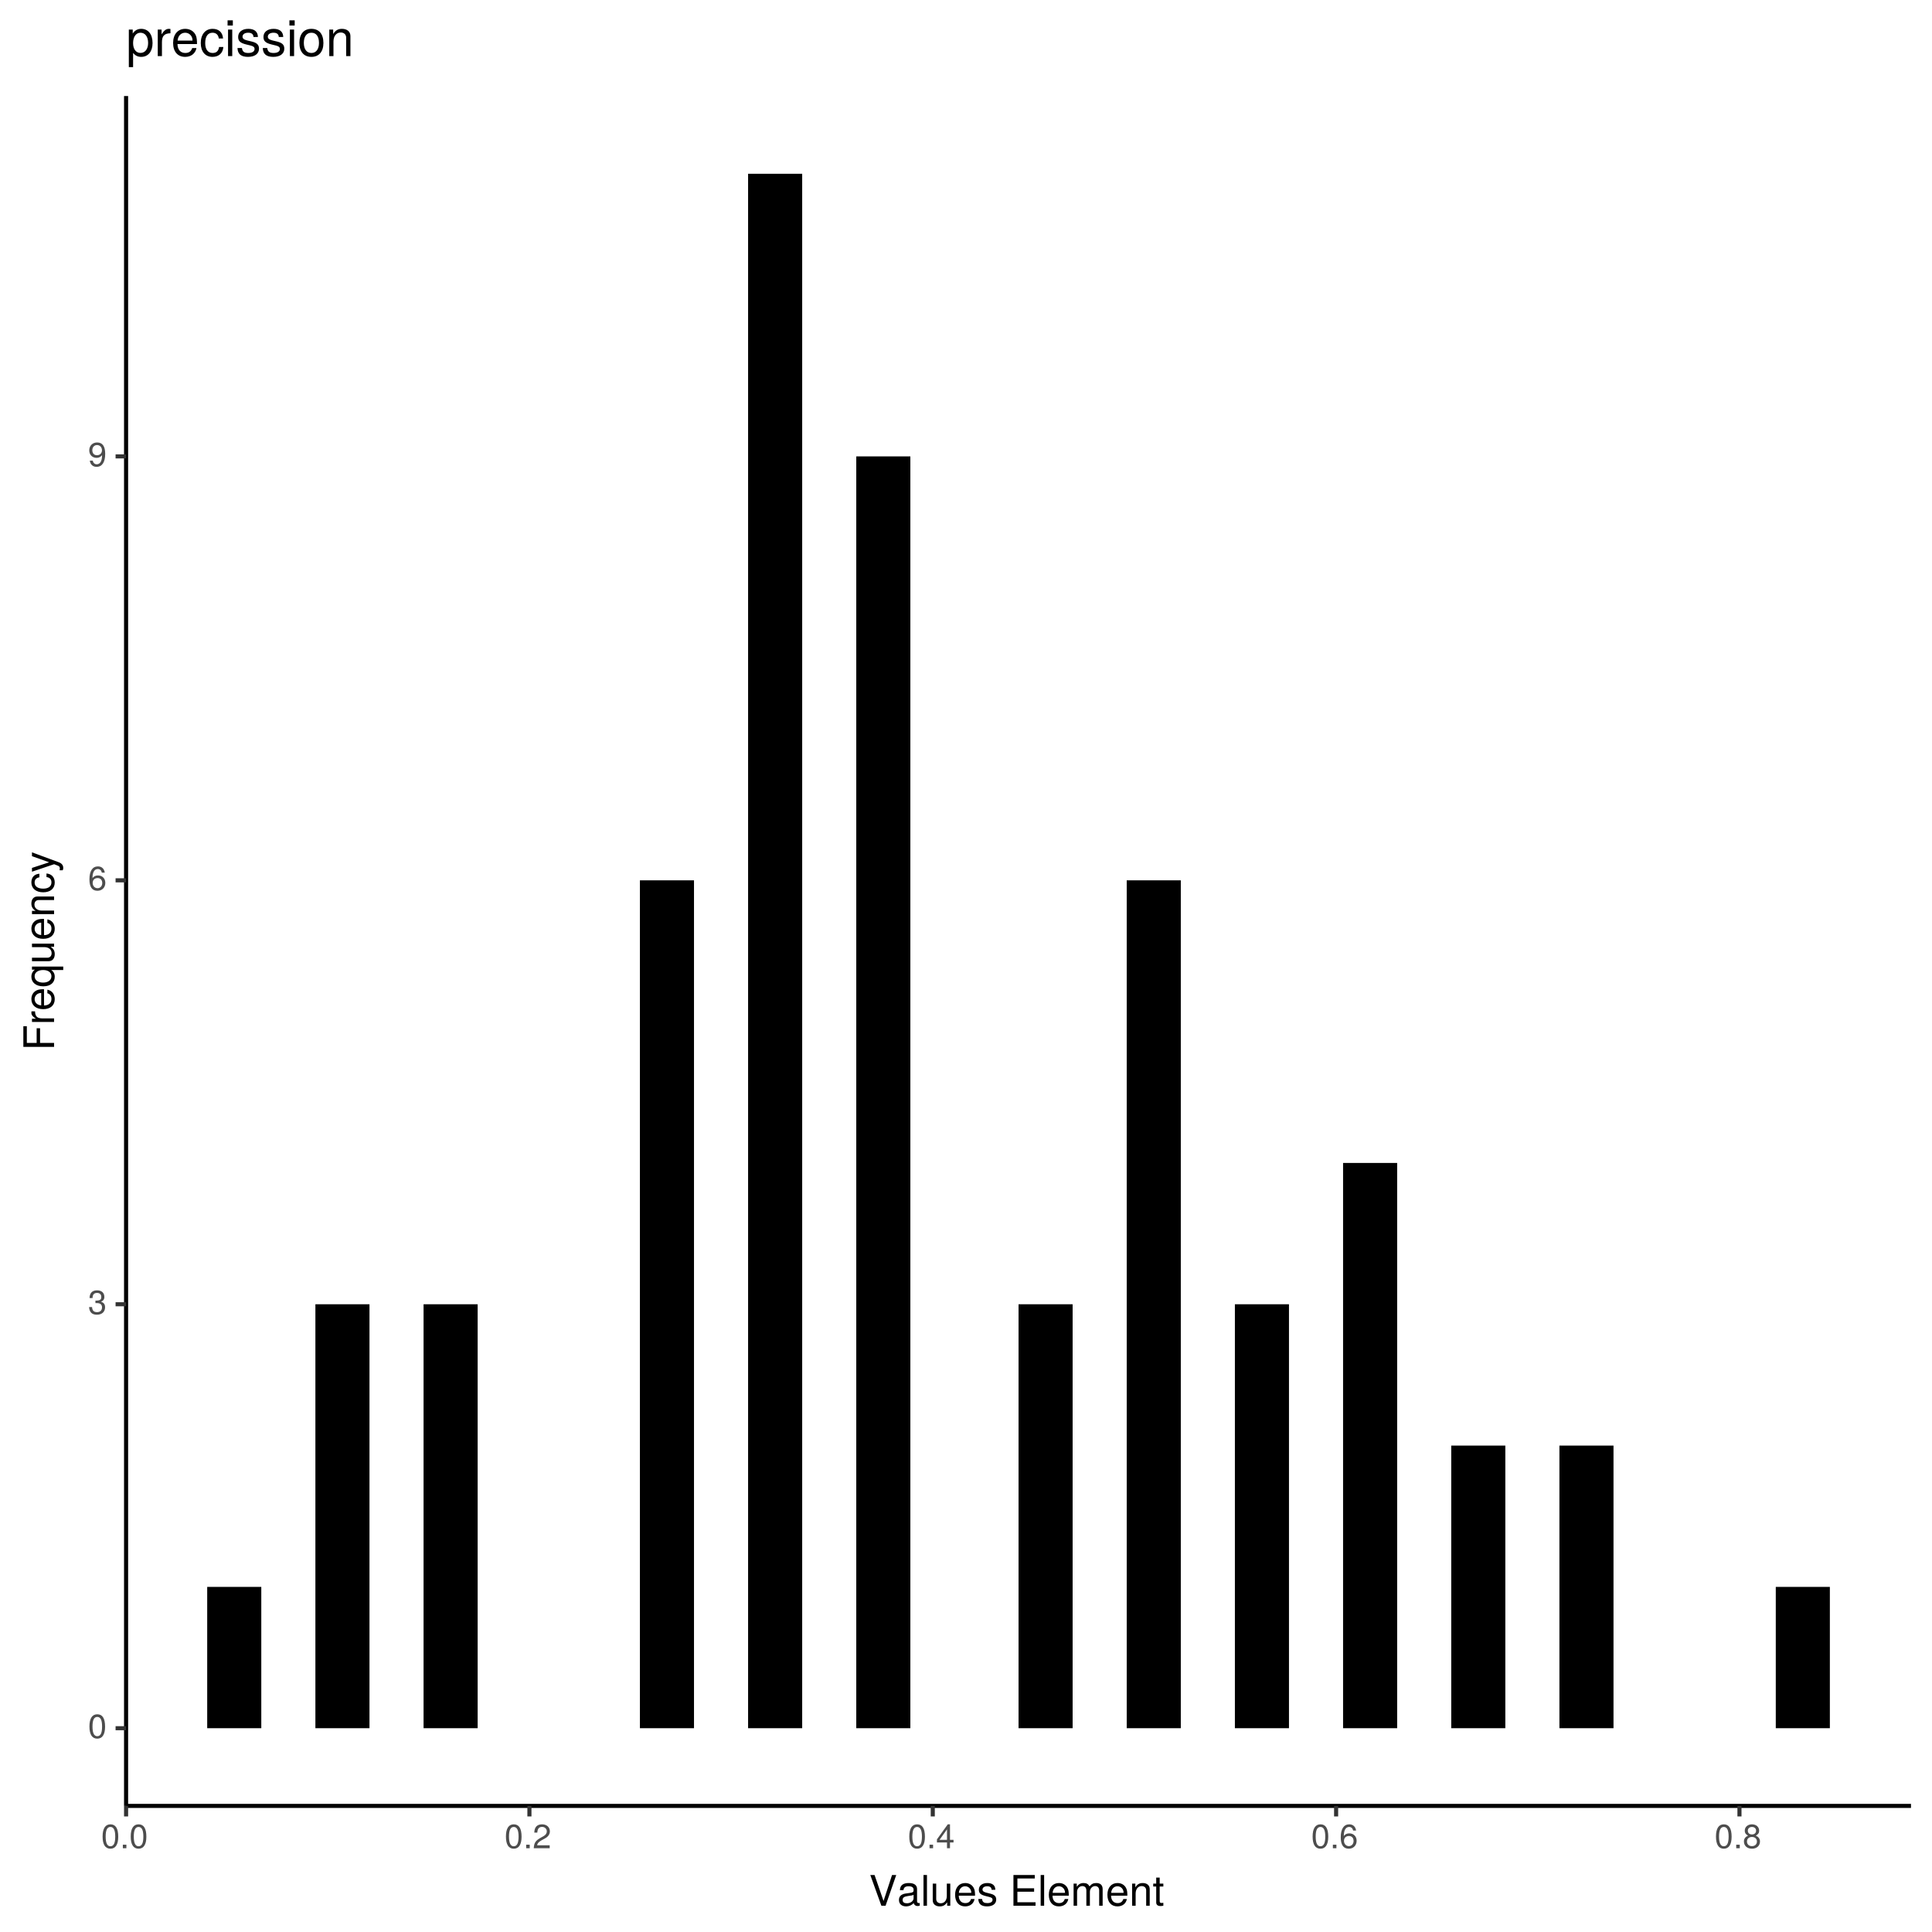
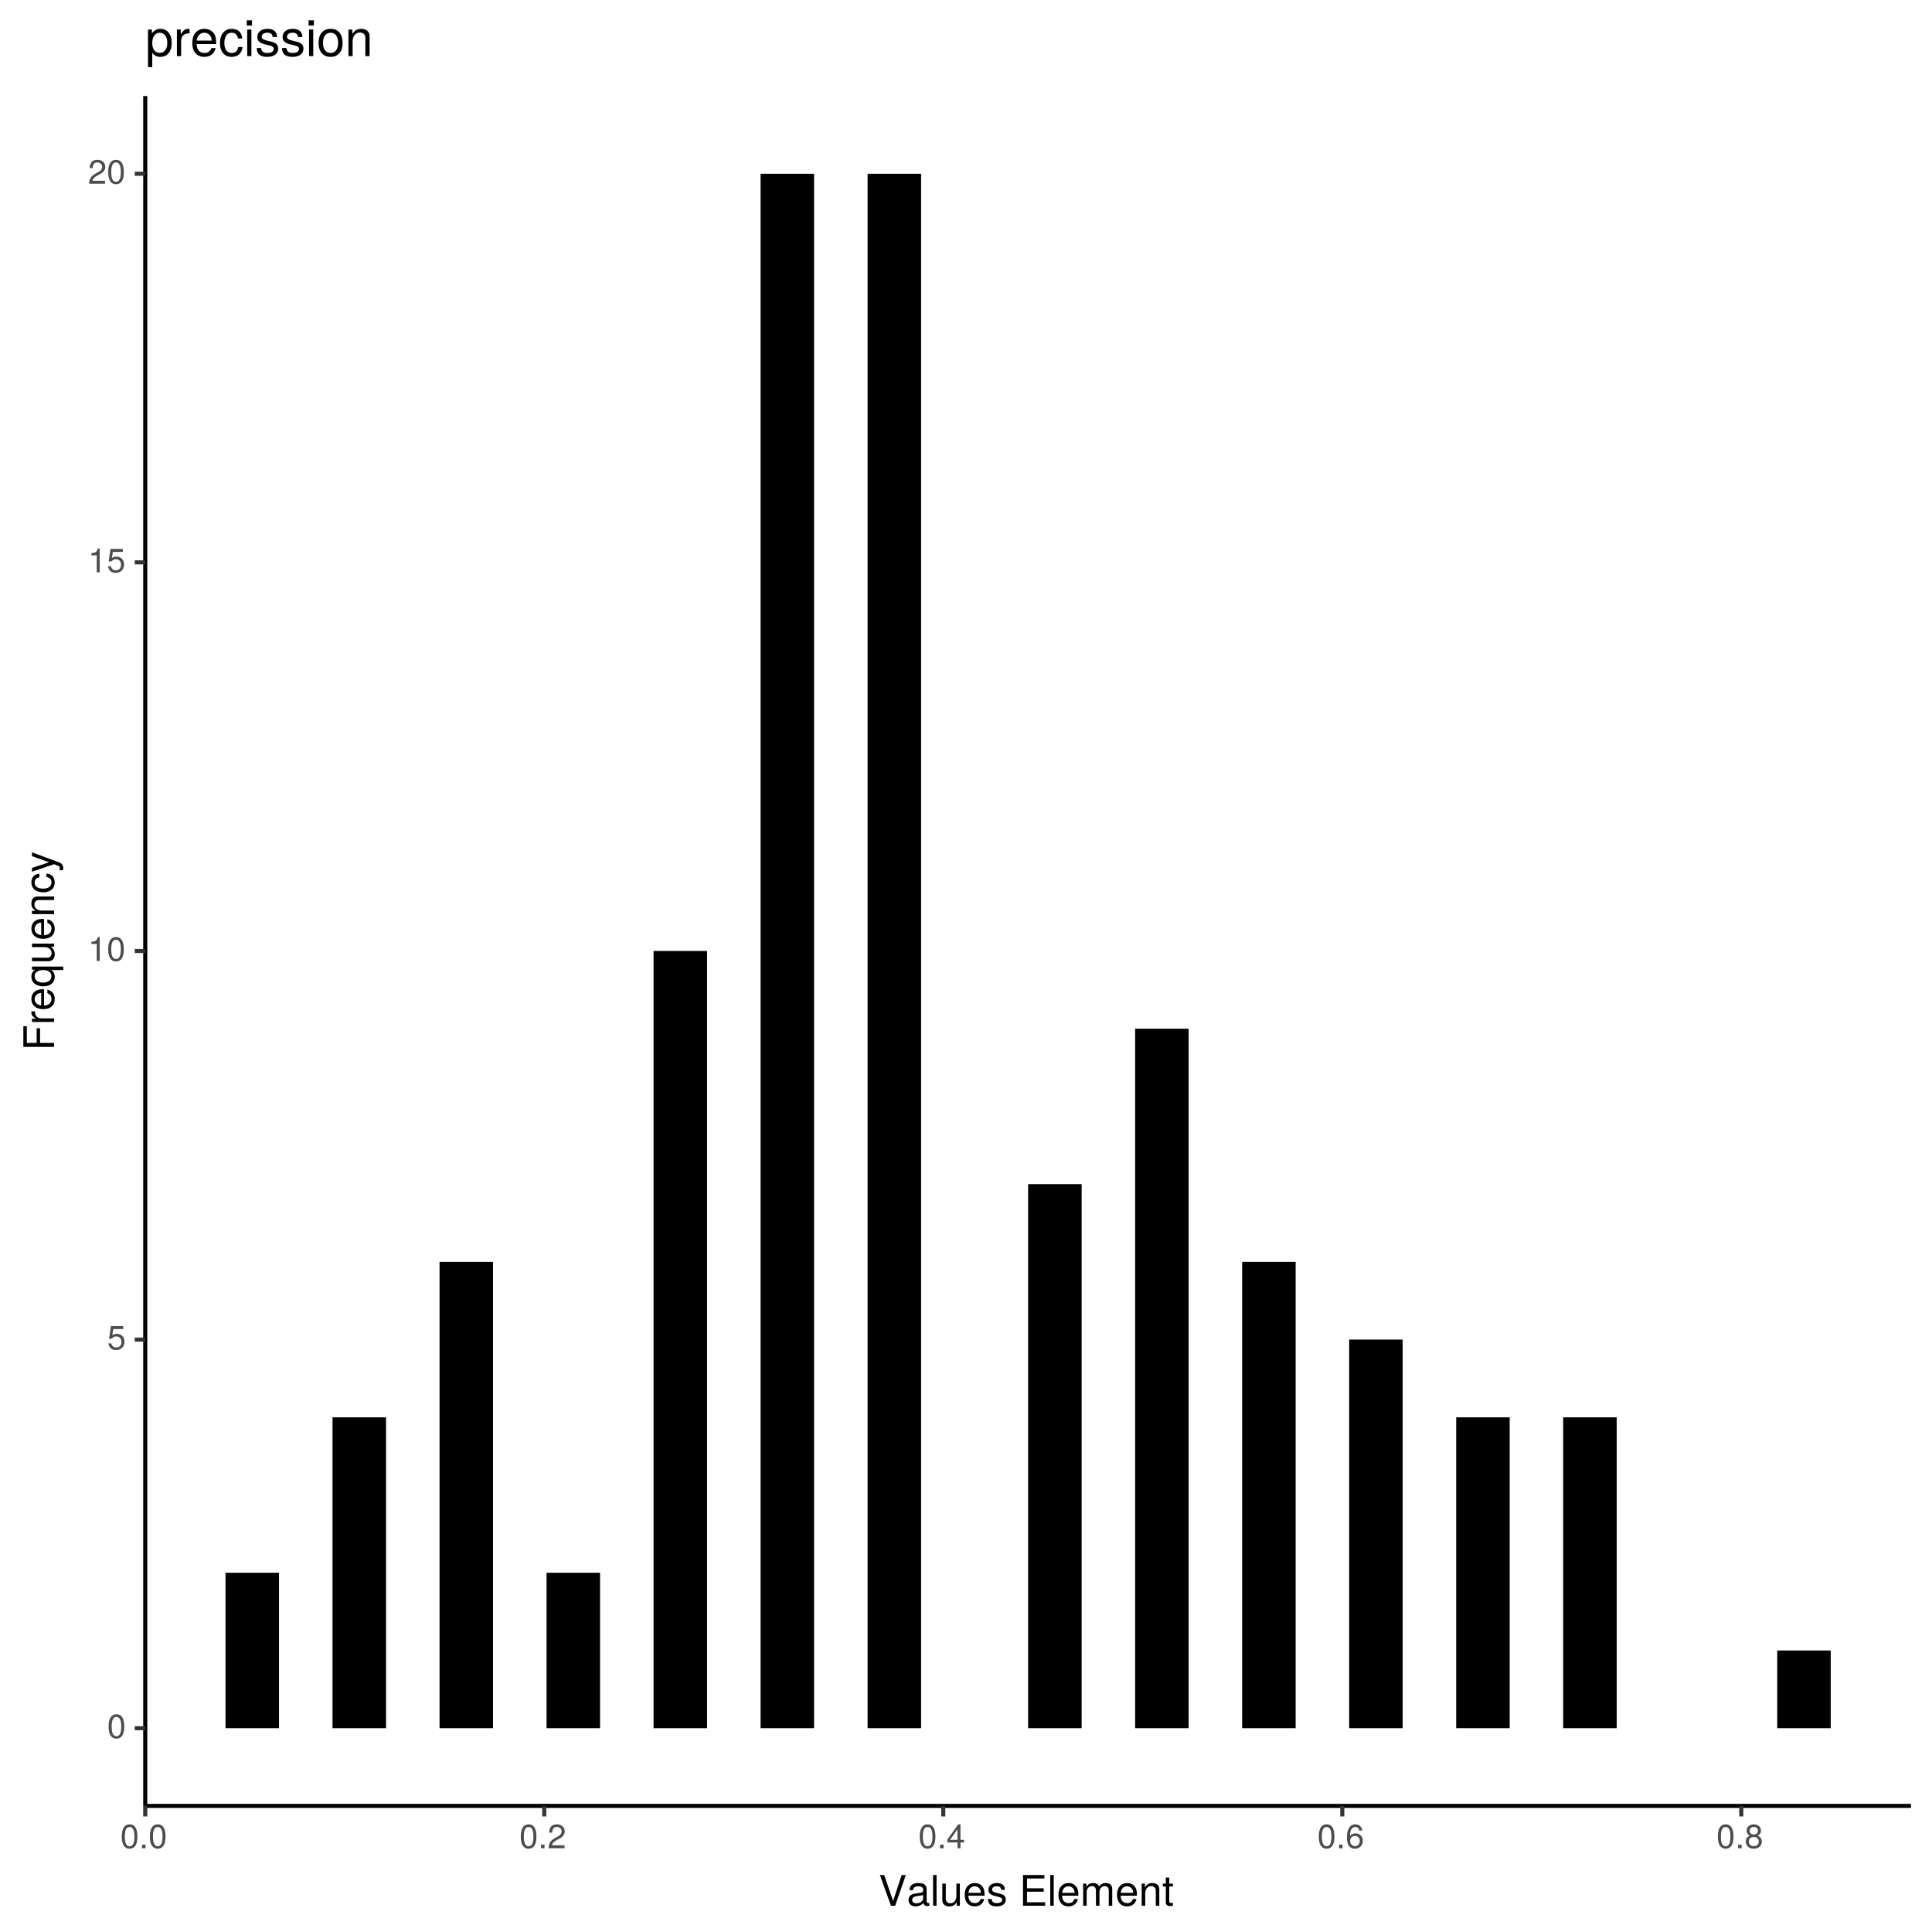
<svg xmlns="http://www.w3.org/2000/svg" xmlns:xlink="http://www.w3.org/1999/xlink" width="504pt" height="504pt" viewBox="0 0 504 504" version="1.1">
  <defs>
    <g>
      <symbol overflow="visible" id="glyph0-0">
        <path style="stroke:none;" d="" />
      </symbol>
      <symbol overflow="visible" id="glyph0-1">
        <path style="stroke:none;" d="M 4.453 -3 C 4.453 -5.156 3.781 -6.234 2.422 -6.234 C 1.078 -6.234 0.375 -5.141 0.375 -3.047 C 0.375 -0.953 1.078 0.125 2.422 0.125 C 3.734 0.125 4.453 -0.953 4.453 -3 Z M 3.672 -3.062 C 3.672 -1.297 3.266 -0.516 2.406 -0.516 C 1.578 -0.516 1.172 -1.344 1.172 -3.047 C 1.172 -4.75 1.578 -5.547 2.422 -5.547 C 3.25 -5.547 3.672 -4.734 3.672 -3.062 Z M 3.672 -3.062 " />
      </symbol>
      <symbol overflow="visible" id="glyph0-2">
-         <path style="stroke:none;" d="M 4.453 -1.812 C 4.453 -2.562 4.141 -3.016 3.391 -3.266 C 3.969 -3.5 4.266 -3.891 4.266 -4.516 C 4.266 -5.594 3.547 -6.234 2.359 -6.234 C 1.109 -6.234 0.438 -5.547 0.406 -4.219 L 1.188 -4.219 C 1.203 -5.141 1.578 -5.562 2.375 -5.562 C 3.062 -5.562 3.469 -5.156 3.469 -4.5 C 3.469 -3.828 3.188 -3.547 1.938 -3.547 L 1.938 -2.906 L 2.359 -2.906 C 3.219 -2.906 3.656 -2.5 3.656 -1.797 C 3.656 -1.016 3.172 -0.547 2.359 -0.547 C 1.516 -0.547 1.109 -0.969 1.062 -1.875 L 0.281 -1.875 C 0.375 -0.5 1.062 0.125 2.344 0.125 C 3.625 0.125 4.453 -0.641 4.453 -1.812 Z M 4.453 -1.812 " />
+         <path style="stroke:none;" d="M 4.516 -2.062 C 4.516 -3.297 3.688 -4.109 2.5 -4.109 C 2.062 -4.109 1.703 -4 1.344 -3.734 L 1.594 -5.344 L 4.188 -5.344 L 4.188 -6.109 L 0.969 -6.109 L 0.5 -2.844 L 1.219 -2.844 C 1.578 -3.266 1.875 -3.422 2.359 -3.422 C 3.188 -3.422 3.719 -2.891 3.719 -1.969 C 3.719 -1.062 3.203 -0.547 2.359 -0.547 C 1.688 -0.547 1.266 -0.891 1.078 -1.594 L 0.312 -1.594 C 0.562 -0.359 1.266 0.125 2.375 0.125 C 3.641 0.125 4.516 -0.75 4.516 -2.062 Z M 4.516 -2.062 " />
      </symbol>
      <symbol overflow="visible" id="glyph0-3">
-         <path style="stroke:none;" d="M 4.516 -1.938 C 4.516 -3.094 3.719 -3.875 2.609 -3.875 C 1.984 -3.875 1.5 -3.641 1.172 -3.188 C 1.172 -4.703 1.672 -5.547 2.562 -5.547 C 3.109 -5.547 3.484 -5.203 3.609 -4.609 L 4.375 -4.609 C 4.234 -5.625 3.562 -6.234 2.609 -6.234 C 1.156 -6.234 0.375 -5.016 0.375 -2.844 C 0.375 -0.891 1.047 0.125 2.469 0.125 C 3.656 0.125 4.516 -0.719 4.516 -1.938 Z M 3.719 -1.875 C 3.719 -1.094 3.188 -0.547 2.484 -0.547 C 1.766 -0.547 1.219 -1.125 1.219 -1.922 C 1.219 -2.688 1.734 -3.188 2.5 -3.188 C 3.25 -3.188 3.719 -2.703 3.719 -1.875 Z M 3.719 -1.875 " />
+         <path style="stroke:none;" d="M 3.047 0 L 3.047 -6.234 L 2.547 -6.234 C 2.266 -5.281 2.094 -5.141 0.891 -5 L 0.891 -4.438 L 2.281 -4.438 L 2.281 0 Z M 3.047 0 " />
      </symbol>
      <symbol overflow="visible" id="glyph0-4">
-         <path style="stroke:none;" d="M 4.484 -3.266 C 4.484 -5.219 3.797 -6.234 2.375 -6.234 C 1.188 -6.234 0.328 -5.391 0.328 -4.172 C 0.328 -3.016 1.125 -2.219 2.25 -2.219 C 2.844 -2.219 3.266 -2.438 3.672 -2.922 C 3.672 -1.406 3.172 -0.547 2.281 -0.547 C 1.734 -0.547 1.359 -0.891 1.234 -1.5 L 0.469 -1.5 C 0.609 -0.469 1.281 0.125 2.234 0.125 C 3.688 0.125 4.484 -1.109 4.484 -3.266 Z M 3.641 -4.188 C 3.641 -3.422 3.094 -2.906 2.344 -2.906 C 1.594 -2.906 1.125 -3.391 1.125 -4.234 C 1.125 -5.016 1.656 -5.562 2.359 -5.562 C 3.094 -5.562 3.641 -5 3.641 -4.188 Z M 3.641 -4.188 " />
+         <path style="stroke:none;" d="M 4.5 -4.406 C 4.5 -5.469 3.672 -6.234 2.5 -6.234 C 1.219 -6.234 0.484 -5.594 0.438 -4.078 L 1.219 -4.078 C 1.281 -5.125 1.703 -5.562 2.469 -5.562 C 3.172 -5.562 3.703 -5.062 3.703 -4.391 C 3.703 -3.891 3.406 -3.469 2.859 -3.156 L 2.047 -2.703 C 0.75 -1.969 0.375 -1.375 0.297 0 L 4.453 0 L 4.453 -0.766 L 1.172 -0.766 C 1.25 -1.281 1.531 -1.594 2.297 -2.047 L 3.172 -2.531 C 4.047 -2.984 4.5 -3.641 4.5 -4.406 Z M 4.5 -4.406 " />
      </symbol>
      <symbol overflow="visible" id="glyph0-5">
        <path style="stroke:none;" d="M 1.688 0 L 1.688 -0.922 L 0.766 -0.922 L 0.766 0 Z M 1.688 0 " />
      </symbol>
      <symbol overflow="visible" id="glyph0-6">
-         <path style="stroke:none;" d="M 4.5 -4.406 C 4.5 -5.469 3.672 -6.234 2.5 -6.234 C 1.219 -6.234 0.484 -5.594 0.438 -4.078 L 1.219 -4.078 C 1.281 -5.125 1.703 -5.562 2.469 -5.562 C 3.172 -5.562 3.703 -5.062 3.703 -4.391 C 3.703 -3.891 3.406 -3.469 2.859 -3.156 L 2.047 -2.703 C 0.75 -1.969 0.375 -1.375 0.297 0 L 4.453 0 L 4.453 -0.766 L 1.172 -0.766 C 1.25 -1.281 1.531 -1.594 2.297 -2.047 L 3.172 -2.531 C 4.047 -2.984 4.5 -3.641 4.5 -4.406 Z M 4.5 -4.406 " />
+         <path style="stroke:none;" d="M 4.578 -1.5 L 4.578 -2.188 L 3.656 -2.188 L 3.656 -6.234 L 3.078 -6.234 L 0.25 -2.312 L 0.25 -1.5 L 2.875 -1.5 L 2.875 0 L 3.656 0 L 3.656 -1.5 Z M 2.875 -2.188 L 0.922 -2.188 L 2.875 -4.922 Z M 2.875 -2.188 " />
      </symbol>
      <symbol overflow="visible" id="glyph0-7">
-         <path style="stroke:none;" d="M 4.578 -1.5 L 4.578 -2.188 L 3.656 -2.188 L 3.656 -6.234 L 3.078 -6.234 L 0.25 -2.312 L 0.25 -1.5 L 2.875 -1.5 L 2.875 0 L 3.656 0 L 3.656 -1.5 Z M 2.875 -2.188 L 0.922 -2.188 L 2.875 -4.922 Z M 2.875 -2.188 " />
+         <path style="stroke:none;" d="M 4.516 -1.938 C 4.516 -3.094 3.719 -3.875 2.609 -3.875 C 1.984 -3.875 1.5 -3.641 1.172 -3.188 C 1.172 -4.703 1.672 -5.547 2.562 -5.547 C 3.109 -5.547 3.484 -5.203 3.609 -4.609 L 4.375 -4.609 C 4.234 -5.625 3.562 -6.234 2.609 -6.234 C 1.156 -6.234 0.375 -5.016 0.375 -2.844 C 0.375 -0.891 1.047 0.125 2.469 0.125 C 3.656 0.125 4.516 -0.719 4.516 -1.938 Z M 3.719 -1.875 C 3.719 -1.094 3.188 -0.547 2.484 -0.547 C 1.766 -0.547 1.219 -1.125 1.219 -1.922 C 1.219 -2.688 1.734 -3.188 2.5 -3.188 C 3.25 -3.188 3.719 -2.703 3.719 -1.875 Z M 3.719 -1.875 " />
      </symbol>
      <symbol overflow="visible" id="glyph0-8">
        <path style="stroke:none;" d="M 4.516 -1.766 C 4.516 -2.453 4.156 -2.938 3.438 -3.281 C 4.078 -3.672 4.297 -3.984 4.297 -4.578 C 4.297 -5.547 3.531 -6.234 2.422 -6.234 C 1.312 -6.234 0.547 -5.547 0.547 -4.578 C 0.547 -4 0.75 -3.672 1.391 -3.281 C 0.672 -2.938 0.328 -2.453 0.328 -1.766 C 0.328 -0.625 1.188 0.125 2.422 0.125 C 3.656 0.125 4.516 -0.625 4.516 -1.766 Z M 3.5 -4.562 C 3.5 -3.969 3.062 -3.594 2.422 -3.594 C 1.766 -3.594 1.344 -3.969 1.344 -4.562 C 1.344 -5.156 1.766 -5.547 2.422 -5.547 C 3.078 -5.547 3.5 -5.156 3.5 -4.562 Z M 3.719 -1.75 C 3.719 -1.016 3.188 -0.547 2.406 -0.547 C 1.641 -0.547 1.125 -1.016 1.125 -1.75 C 1.125 -2.484 1.641 -2.938 2.422 -2.938 C 3.188 -2.938 3.719 -2.484 3.719 -1.75 Z M 3.719 -1.75 " />
      </symbol>
      <symbol overflow="visible" id="glyph1-0">
        <path style="stroke:none;" d="" />
      </symbol>
      <symbol overflow="visible" id="glyph1-1">
        <path style="stroke:none;" d="M 7.094 -8.016 L 6 -8.016 L 3.781 -1.234 L 1.438 -8.016 L 0.328 -8.016 L 3.219 0 L 4.312 0 Z M 7.094 -8.016 " />
      </symbol>
      <symbol overflow="visible" id="glyph1-2">
        <path style="stroke:none;" d="M 5.891 -0.016 L 5.891 -0.719 C 5.781 -0.688 5.734 -0.688 5.688 -0.688 C 5.375 -0.688 5.188 -0.859 5.188 -1.141 L 5.188 -4.359 C 5.188 -5.375 4.438 -5.922 3.031 -5.922 C 1.625 -5.922 0.766 -5.391 0.719 -4.062 L 1.641 -4.062 C 1.719 -4.766 2.141 -5.078 2.984 -5.078 C 3.812 -5.078 4.281 -4.781 4.281 -4.219 L 4.281 -3.984 C 4.281 -3.594 4.047 -3.438 3.328 -3.344 C 2.031 -3.172 1.828 -3.141 1.469 -2.984 C 0.797 -2.719 0.469 -2.203 0.469 -1.5 C 0.469 -0.453 1.188 0.172 2.359 0.172 C 3.094 0.172 3.812 -0.141 4.312 -0.688 C 4.406 -0.234 4.812 0.078 5.266 0.078 C 5.438 0.078 5.594 0.062 5.891 -0.016 Z M 4.281 -1.984 C 4.281 -1.172 3.438 -0.641 2.547 -0.641 C 1.844 -0.641 1.422 -0.891 1.422 -1.516 C 1.422 -2.125 1.828 -2.391 2.812 -2.531 C 3.766 -2.656 3.969 -2.703 4.281 -2.844 Z M 4.281 -1.984 " />
      </symbol>
      <symbol overflow="visible" id="glyph1-3">
        <path style="stroke:none;" d="M 1.656 0 L 1.656 -8.016 L 0.75 -8.016 L 0.75 0 Z M 1.656 0 " />
      </symbol>
      <symbol overflow="visible" id="glyph1-4">
        <path style="stroke:none;" d="M 5.297 0 L 5.297 -5.766 L 4.391 -5.766 L 4.391 -2.578 C 4.391 -1.406 3.766 -0.641 2.812 -0.641 C 2.094 -0.641 1.625 -1.078 1.625 -1.766 L 1.625 -5.766 L 0.719 -5.766 L 0.719 -1.406 C 0.719 -0.453 1.438 0.172 2.547 0.172 C 3.406 0.172 3.938 -0.125 4.484 -0.891 L 4.484 0 Z M 5.297 0 " />
      </symbol>
      <symbol overflow="visible" id="glyph1-5">
        <path style="stroke:none;" d="M 5.641 -2.625 C 5.641 -3.453 5.578 -3.984 5.406 -4.406 C 5.031 -5.359 4.156 -5.922 3.078 -5.922 C 1.469 -5.922 0.438 -4.734 0.438 -2.844 C 0.438 -0.953 1.438 0.172 3.062 0.172 C 4.375 0.172 5.297 -0.578 5.516 -1.75 L 4.594 -1.75 C 4.344 -0.984 3.828 -0.688 3.094 -0.688 C 2.141 -0.688 1.422 -1.297 1.391 -2.625 Z M 4.656 -3.438 C 4.656 -3.438 4.656 -3.391 4.656 -3.359 L 1.422 -3.359 C 1.5 -4.391 2.141 -5.078 3.062 -5.078 C 3.969 -5.078 4.656 -4.328 4.656 -3.438 Z M 4.656 -3.438 " />
      </symbol>
      <symbol overflow="visible" id="glyph1-6">
        <path style="stroke:none;" d="M 5.047 -1.609 C 5.047 -2.469 4.562 -2.906 3.422 -3.172 L 2.547 -3.391 C 1.797 -3.562 1.469 -3.812 1.469 -4.219 C 1.469 -4.734 1.953 -5.078 2.688 -5.078 C 3.438 -5.078 3.828 -4.766 3.844 -4.156 L 4.812 -4.156 C 4.812 -5.297 4.062 -5.922 2.734 -5.922 C 1.391 -5.922 0.516 -5.234 0.516 -4.172 C 0.516 -3.266 0.984 -2.844 2.344 -2.516 L 3.203 -2.297 C 3.844 -2.141 4.094 -1.953 4.094 -1.547 C 4.094 -1 3.547 -0.688 2.75 -0.688 C 1.922 -0.688 1.469 -0.875 1.344 -1.766 L 0.375 -1.766 C 0.422 -0.422 1.172 0.172 2.672 0.172 C 4.125 0.172 5.047 -0.5 5.047 -1.609 Z M 5.047 -1.609 " />
      </symbol>
      <symbol overflow="visible" id="glyph1-7">
        <path style="stroke:none;" d="" />
      </symbol>
      <symbol overflow="visible" id="glyph1-8">
        <path style="stroke:none;" d="M 6.75 0 L 6.75 -0.906 L 2.016 -0.906 L 2.016 -3.656 L 6.375 -3.656 L 6.375 -4.547 L 2.016 -4.547 L 2.016 -7.109 L 6.547 -7.109 L 6.547 -8.016 L 0.984 -8.016 L 0.984 0 Z M 6.75 0 " />
      </symbol>
      <symbol overflow="visible" id="glyph1-9">
        <path style="stroke:none;" d="M 8.359 0 L 8.359 -4.328 C 8.359 -5.359 7.781 -5.922 6.703 -5.922 C 5.938 -5.922 5.484 -5.703 4.938 -5.047 C 4.594 -5.672 4.141 -5.922 3.391 -5.922 C 2.625 -5.922 2.109 -5.641 1.609 -4.953 L 1.609 -5.766 L 0.781 -5.766 L 0.781 0 L 1.688 0 L 1.688 -3.625 C 1.688 -4.453 2.297 -5.125 3.047 -5.125 C 3.734 -5.125 4.109 -4.703 4.109 -3.969 L 4.109 0 L 5.031 0 L 5.031 -3.625 C 5.031 -4.453 5.641 -5.125 6.391 -5.125 C 7.062 -5.125 7.453 -4.703 7.453 -3.969 L 7.453 0 Z M 8.359 0 " />
      </symbol>
      <symbol overflow="visible" id="glyph1-10">
        <path style="stroke:none;" d="M 5.359 0 L 5.359 -4.359 C 5.359 -5.312 4.641 -5.922 3.531 -5.922 C 2.672 -5.922 2.125 -5.594 1.609 -4.797 L 1.609 -5.766 L 0.766 -5.766 L 0.766 0 L 1.688 0 L 1.688 -3.172 C 1.688 -4.359 2.328 -5.125 3.25 -5.125 C 3.984 -5.125 4.438 -4.688 4.438 -4 L 4.438 0 Z M 5.359 0 " />
      </symbol>
      <symbol overflow="visible" id="glyph1-11">
        <path style="stroke:none;" d="M 2.797 0 L 2.797 -0.766 C 2.672 -0.734 2.531 -0.719 2.359 -0.719 C 1.953 -0.719 1.844 -0.844 1.844 -1.25 L 1.844 -5.016 L 2.797 -5.016 L 2.797 -5.766 L 1.844 -5.766 L 1.844 -7.344 L 0.938 -7.344 L 0.938 -5.766 L 0.156 -5.766 L 0.156 -5.016 L 0.938 -5.016 L 0.938 -0.844 C 0.938 -0.25 1.328 0.078 2.047 0.078 C 2.266 0.078 2.484 0.062 2.797 0 Z M 2.797 0 " />
      </symbol>
      <symbol overflow="visible" id="glyph2-0">
        <path style="stroke:none;" d="" />
      </symbol>
      <symbol overflow="visible" id="glyph2-1">
        <path style="stroke:none;" d="M -7.109 -6.375 L -8.016 -6.375 L -8.016 -0.984 L 0 -0.984 L 0 -2.016 L -3.656 -2.016 L -3.656 -5.844 L -4.547 -5.844 L -4.547 -2.016 L -7.109 -2.016 Z M -7.109 -6.375 " />
      </symbol>
      <symbol overflow="visible" id="glyph2-2">
        <path style="stroke:none;" d="M -4.969 -3.531 L -5.891 -3.531 C -5.922 -3.375 -5.922 -3.297 -5.922 -3.172 C -5.922 -2.578 -5.578 -2.141 -4.719 -1.609 L -5.766 -1.609 L -5.766 -0.766 L 0 -0.766 L 0 -1.688 L -2.984 -1.688 C -4.297 -1.688 -4.938 -2.109 -4.969 -3.531 Z M -4.969 -3.531 " />
      </symbol>
      <symbol overflow="visible" id="glyph2-3">
        <path style="stroke:none;" d="M -2.625 -5.641 C -3.453 -5.641 -3.984 -5.578 -4.406 -5.406 C -5.359 -5.031 -5.922 -4.156 -5.922 -3.078 C -5.922 -1.469 -4.734 -0.438 -2.844 -0.438 C -0.953 -0.438 0.172 -1.438 0.172 -3.062 C 0.172 -4.375 -0.578 -5.297 -1.75 -5.516 L -1.75 -4.594 C -0.984 -4.344 -0.688 -3.828 -0.688 -3.094 C -0.688 -2.141 -1.297 -1.422 -2.625 -1.391 Z M -3.438 -4.656 C -3.438 -4.656 -3.391 -4.656 -3.359 -4.656 L -3.359 -1.422 C -4.391 -1.5 -5.078 -2.141 -5.078 -3.062 C -5.078 -3.969 -4.328 -4.656 -3.438 -4.656 Z M -3.438 -4.656 " />
      </symbol>
      <symbol overflow="visible" id="glyph2-4">
        <path style="stroke:none;" d="M 2.391 -5.438 L -5.766 -5.438 L -5.766 -4.625 L -5 -4.625 C -5.594 -4.203 -5.922 -3.547 -5.922 -2.797 C -5.922 -1.281 -4.734 -0.281 -2.812 -0.281 C -0.953 -0.281 0.172 -1.234 0.172 -2.75 C 0.172 -3.547 -0.125 -4.109 -0.75 -4.531 L 2.391 -4.531 Z M -2.844 -4.531 C -1.531 -4.531 -0.688 -3.891 -0.688 -2.922 C -0.688 -1.906 -1.547 -1.25 -2.875 -1.25 C -4.219 -1.25 -5.078 -1.906 -5.078 -2.922 C -5.078 -3.906 -4.188 -4.531 -2.844 -4.531 Z M -2.844 -4.531 " />
      </symbol>
      <symbol overflow="visible" id="glyph2-5">
        <path style="stroke:none;" d="M 0 -5.297 L -5.766 -5.297 L -5.766 -4.391 L -2.578 -4.391 C -1.406 -4.391 -0.641 -3.766 -0.641 -2.812 C -0.641 -2.094 -1.078 -1.625 -1.766 -1.625 L -5.766 -1.625 L -5.766 -0.719 L -1.406 -0.719 C -0.453 -0.719 0.172 -1.438 0.172 -2.547 C 0.172 -3.406 -0.125 -3.938 -0.891 -4.484 L 0 -4.484 Z M 0 -5.297 " />
      </symbol>
      <symbol overflow="visible" id="glyph2-6">
        <path style="stroke:none;" d="M 0 -5.359 L -4.359 -5.359 C -5.312 -5.359 -5.922 -4.641 -5.922 -3.531 C -5.922 -2.672 -5.594 -2.125 -4.797 -1.609 L -5.766 -1.609 L -5.766 -0.766 L 0 -0.766 L 0 -1.688 L -3.172 -1.688 C -4.359 -1.688 -5.125 -2.328 -5.125 -3.25 C -5.125 -3.984 -4.688 -4.438 -4 -4.438 L 0 -4.438 Z M 0 -5.359 " />
      </symbol>
      <symbol overflow="visible" id="glyph2-7">
        <path style="stroke:none;" d="M -1.984 -5.25 L -1.984 -4.328 C -1.062 -4.172 -0.688 -3.703 -0.688 -2.922 C -0.688 -1.906 -1.469 -1.297 -2.828 -1.297 C -4.266 -1.297 -5.078 -1.891 -5.078 -2.891 C -5.078 -3.656 -4.625 -4.141 -3.828 -4.25 L -3.828 -5.188 C -5.234 -5.078 -5.922 -4.188 -5.922 -2.906 C -5.922 -1.359 -4.734 -0.344 -2.828 -0.344 C -0.969 -0.344 0.172 -1.328 0.172 -2.891 C 0.172 -4.266 -0.656 -5.141 -1.984 -5.25 Z M -1.984 -5.25 " />
      </symbol>
      <symbol overflow="visible" id="glyph2-8">
        <path style="stroke:none;" d="M -5.766 -5.266 L -5.766 -4.266 L -1.281 -2.672 L -5.766 -1.203 L -5.766 -0.219 L 0.016 -2.172 L 0.938 -1.812 C 1.344 -1.656 1.5 -1.469 1.5 -1.078 C 1.5 -0.953 1.469 -0.797 1.438 -0.594 L 2.25 -0.594 C 2.359 -0.781 2.391 -0.969 2.391 -1.203 C 2.391 -1.859 2.031 -2.391 1.203 -2.688 Z M -5.766 -5.266 " />
      </symbol>
      <symbol overflow="visible" id="glyph3-0">
        <path style="stroke:none;" d="" />
      </symbol>
      <symbol overflow="visible" id="glyph3-1">
        <path style="stroke:none;" d="M 6.906 -3.391 C 6.906 -5.719 5.766 -7.109 3.938 -7.109 C 3 -7.109 2.25 -6.688 1.734 -5.875 L 1.734 -6.922 L 0.719 -6.922 L 0.719 2.875 L 1.828 2.875 L 1.828 -0.828 C 2.406 -0.125 3.047 0.203 3.953 0.203 C 5.734 0.203 6.906 -1.188 6.906 -3.391 Z M 5.75 -3.422 C 5.75 -1.844 4.953 -0.828 3.75 -0.828 C 2.594 -0.828 1.828 -1.781 1.828 -3.406 C 1.828 -5.031 2.594 -6.094 3.75 -6.094 C 4.969 -6.094 5.75 -5.062 5.75 -3.422 Z M 5.75 -3.422 " />
      </symbol>
      <symbol overflow="visible" id="glyph3-2">
        <path style="stroke:none;" d="M 4.234 -5.953 L 4.234 -7.078 C 4.047 -7.109 3.969 -7.109 3.812 -7.109 C 3.109 -7.109 2.562 -6.688 1.922 -5.672 L 1.922 -6.922 L 0.922 -6.922 L 0.922 0 L 2.016 0 L 2.016 -3.594 C 2.016 -5.156 2.531 -5.922 4.234 -5.953 Z M 4.234 -5.953 " />
      </symbol>
      <symbol overflow="visible" id="glyph3-3">
        <path style="stroke:none;" d="M 6.766 -3.141 C 6.766 -4.141 6.688 -4.781 6.5 -5.297 C 6.047 -6.438 4.984 -7.109 3.703 -7.109 C 1.766 -7.109 0.531 -5.688 0.531 -3.422 C 0.531 -1.156 1.734 0.203 3.672 0.203 C 5.25 0.203 6.344 -0.703 6.625 -2.094 L 5.516 -2.094 C 5.219 -1.188 4.594 -0.812 3.703 -0.812 C 2.562 -0.812 1.703 -1.562 1.672 -3.141 Z M 5.594 -4.125 C 5.594 -4.125 5.594 -4.062 5.578 -4.047 L 1.703 -4.047 C 1.797 -5.266 2.578 -6.094 3.688 -6.094 C 4.766 -6.094 5.594 -5.203 5.594 -4.125 Z M 5.594 -4.125 " />
      </symbol>
      <symbol overflow="visible" id="glyph3-4">
        <path style="stroke:none;" d="M 6.297 -2.375 L 5.188 -2.375 C 5 -1.266 4.438 -0.812 3.5 -0.812 C 2.281 -0.812 1.562 -1.75 1.562 -3.391 C 1.562 -5.125 2.266 -6.094 3.469 -6.094 C 4.391 -6.094 4.984 -5.562 5.109 -4.594 L 6.219 -4.594 C 6.094 -6.281 5.031 -7.109 3.484 -7.109 C 1.625 -7.109 0.406 -5.688 0.406 -3.391 C 0.406 -1.156 1.594 0.203 3.469 0.203 C 5.125 0.203 6.172 -0.797 6.297 -2.375 Z M 6.297 -2.375 " />
      </symbol>
      <symbol overflow="visible" id="glyph3-5">
        <path style="stroke:none;" d="M 2.016 0 L 2.016 -6.922 L 0.922 -6.922 L 0.922 0 Z M 2.172 -7.969 L 2.172 -9.328 L 0.797 -9.328 L 0.797 -7.969 Z M 2.172 -7.969 " />
      </symbol>
      <symbol overflow="visible" id="glyph3-6">
        <path style="stroke:none;" d="M 6.062 -1.938 C 6.062 -2.969 5.484 -3.484 4.109 -3.812 L 3.047 -4.062 C 2.156 -4.281 1.766 -4.562 1.766 -5.062 C 1.766 -5.688 2.344 -6.094 3.234 -6.094 C 4.125 -6.094 4.594 -5.719 4.625 -4.984 L 5.781 -4.984 C 5.766 -6.344 4.875 -7.109 3.281 -7.109 C 1.656 -7.109 0.625 -6.281 0.625 -5 C 0.625 -3.922 1.172 -3.406 2.812 -3.016 L 3.844 -2.766 C 4.609 -2.578 4.906 -2.344 4.906 -1.844 C 4.906 -1.203 4.266 -0.812 3.297 -0.812 C 2.312 -0.812 1.75 -1.062 1.609 -2.109 L 0.453 -2.109 C 0.5 -0.516 1.406 0.203 3.203 0.203 C 4.953 0.203 6.062 -0.609 6.062 -1.938 Z M 6.062 -1.938 " />
      </symbol>
      <symbol overflow="visible" id="glyph3-7">
        <path style="stroke:none;" d="M 6.734 -3.406 C 6.734 -5.797 5.578 -7.109 3.594 -7.109 C 1.656 -7.109 0.469 -5.781 0.469 -3.453 C 0.469 -1.141 1.641 0.203 3.609 0.203 C 5.547 0.203 6.734 -1.141 6.734 -3.406 Z M 5.578 -3.422 C 5.578 -1.797 4.812 -0.812 3.609 -0.812 C 2.375 -0.812 1.625 -1.781 1.625 -3.453 C 1.625 -5.125 2.375 -6.094 3.609 -6.094 C 4.844 -6.094 5.578 -5.141 5.578 -3.422 Z M 5.578 -3.422 " />
      </symbol>
      <symbol overflow="visible" id="glyph3-8">
        <path style="stroke:none;" d="M 6.438 0 L 6.438 -5.234 C 6.438 -6.375 5.578 -7.109 4.234 -7.109 C 3.203 -7.109 2.547 -6.719 1.938 -5.75 L 1.938 -6.922 L 0.922 -6.922 L 0.922 0 L 2.016 0 L 2.016 -3.812 C 2.016 -5.234 2.781 -6.156 3.906 -6.156 C 4.781 -6.156 5.328 -5.625 5.328 -4.797 L 5.328 0 Z M 6.438 0 " />
      </symbol>
    </g>
  </defs>
  <g id="surface1">
    <rect x="0" y="0" width="504" height="504" style="fill:rgb(100%,100%,100%);fill-opacity:1;stroke:none;" />
    <rect x="0" y="0" width="504" height="504" style="fill:rgb(100%,100%,100%);fill-opacity:1;stroke:none;" />
    <path style="fill:none;stroke-width:1.067;stroke-linecap:round;stroke-linejoin:round;stroke:rgb(100%,100%,100%);stroke-opacity:1;stroke-miterlimit:10;" d="M 0 504 L 504 504 L 504 0 L 0 0 Z M 0 504 " />
-     <path style=" stroke:none;fill-rule:nonzero;fill:rgb(0%,0%,0%);fill-opacity:1;" d="M 54.055 450.836 L 68.164 450.836 L 68.164 413.973 L 54.055 413.973 Z M 54.055 450.836 " />
-     <path style=" stroke:none;fill-rule:nonzero;fill:rgb(0%,0%,0%);fill-opacity:1;" d="M 82.277 450.836 L 96.387 450.836 L 96.387 340.242 L 82.277 340.242 Z M 82.277 450.836 " />
-     <path style=" stroke:none;fill-rule:nonzero;fill:rgb(0%,0%,0%);fill-opacity:1;" d="M 110.496 450.836 L 124.605 450.836 L 124.605 340.242 L 110.496 340.242 Z M 110.496 450.836 " />
-     <path style=" stroke:none;fill-rule:nonzero;fill:rgb(0%,0%,0%);fill-opacity:1;" d="M 166.934 450.836 L 181.043 450.836 L 181.043 229.652 L 166.934 229.652 Z M 166.934 450.836 " />
-     <path style=" stroke:none;fill-rule:nonzero;fill:rgb(0%,0%,0%);fill-opacity:1;" d="M 195.156 450.836 L 209.266 450.836 L 209.266 45.332 L 195.156 45.332 Z M 195.156 450.836 " />
-     <path style=" stroke:none;fill-rule:nonzero;fill:rgb(0%,0%,0%);fill-opacity:1;" d="M 223.375 450.836 L 237.484 450.836 L 237.484 119.059 L 223.375 119.059 Z M 223.375 450.836 " />
-     <path style=" stroke:none;fill-rule:nonzero;fill:rgb(0%,0%,0%);fill-opacity:1;" d="M 265.707 450.836 L 279.816 450.836 L 279.816 340.242 L 265.707 340.242 Z M 265.707 450.836 " />
-     <path style=" stroke:none;fill-rule:nonzero;fill:rgb(0%,0%,0%);fill-opacity:1;" d="M 293.926 450.836 L 308.035 450.836 L 308.035 229.652 L 293.926 229.652 Z M 293.926 450.836 " />
-     <path style=" stroke:none;fill-rule:nonzero;fill:rgb(0%,0%,0%);fill-opacity:1;" d="M 322.145 450.836 L 336.254 450.836 L 336.254 340.242 L 322.145 340.242 Z M 322.145 450.836 " />
-     <path style=" stroke:none;fill-rule:nonzero;fill:rgb(0%,0%,0%);fill-opacity:1;" d="M 350.367 450.836 L 364.477 450.836 L 364.477 303.379 L 350.367 303.379 Z M 350.367 450.836 " />
-     <path style=" stroke:none;fill-rule:nonzero;fill:rgb(0%,0%,0%);fill-opacity:1;" d="M 378.586 450.836 L 392.695 450.836 L 392.695 377.109 L 378.586 377.109 Z M 378.586 450.836 " />
-     <path style=" stroke:none;fill-rule:nonzero;fill:rgb(0%,0%,0%);fill-opacity:1;" d="M 406.805 450.836 L 420.914 450.836 L 420.914 377.109 L 406.805 377.109 Z M 406.805 450.836 " />
-     <path style=" stroke:none;fill-rule:nonzero;fill:rgb(0%,0%,0%);fill-opacity:1;" d="M 463.246 450.836 L 477.355 450.836 L 477.355 413.973 L 463.246 413.973 Z M 463.246 450.836 " />
-     <path style="fill:none;stroke-width:1.067;stroke-linecap:butt;stroke-linejoin:round;stroke:rgb(0%,0%,0%);stroke-opacity:1;stroke-miterlimit:10;" d="M 32.891 471.109 L 32.891 25.055 " />
-     <g style="fill:rgb(30.196%,30.196%,30.196%);fill-opacity:1;">
-       <use xlink:href="#glyph0-1" x="22.957" y="453.438" />
-     </g>
-     <g style="fill:rgb(30.196%,30.196%,30.196%);fill-opacity:1;">
-       <use xlink:href="#glyph0-2" x="22.957" y="342.845" />
-     </g>
-     <g style="fill:rgb(30.196%,30.196%,30.196%);fill-opacity:1;">
-       <use xlink:href="#glyph0-3" x="22.957" y="232.251" />
-     </g>
-     <g style="fill:rgb(30.196%,30.196%,30.196%);fill-opacity:1;">
-       <use xlink:href="#glyph0-4" x="22.957" y="121.661" />
-     </g>
-     <path style="fill:none;stroke-width:1.067;stroke-linecap:butt;stroke-linejoin:round;stroke:rgb(20%,20%,20%);stroke-opacity:1;stroke-miterlimit:10;" d="M 30.152 450.836 L 32.891 450.836 " />
-     <path style="fill:none;stroke-width:1.067;stroke-linecap:butt;stroke-linejoin:round;stroke:rgb(20%,20%,20%);stroke-opacity:1;stroke-miterlimit:10;" d="M 30.152 340.242 L 32.891 340.242 " />
-     <path style="fill:none;stroke-width:1.067;stroke-linecap:butt;stroke-linejoin:round;stroke:rgb(20%,20%,20%);stroke-opacity:1;stroke-miterlimit:10;" d="M 30.152 229.648 L 32.891 229.648 " />
-     <path style="fill:none;stroke-width:1.067;stroke-linecap:butt;stroke-linejoin:round;stroke:rgb(20%,20%,20%);stroke-opacity:1;stroke-miterlimit:10;" d="M 30.152 119.059 L 32.891 119.059 " />
-     <path style="fill:none;stroke-width:1.067;stroke-linecap:butt;stroke-linejoin:round;stroke:rgb(0%,0%,0%);stroke-opacity:1;stroke-miterlimit:10;" d="M 32.891 471.109 L 498.52 471.109 " />
-     <path style="fill:none;stroke-width:1.067;stroke-linecap:butt;stroke-linejoin:round;stroke:rgb(20%,20%,20%);stroke-opacity:1;stroke-miterlimit:10;" d="M 32.891 473.848 L 32.891 471.109 " />
-     <path style="fill:none;stroke-width:1.067;stroke-linecap:butt;stroke-linejoin:round;stroke:rgb(20%,20%,20%);stroke-opacity:1;stroke-miterlimit:10;" d="M 138.109 473.848 L 138.109 471.109 " />
-     <path style="fill:none;stroke-width:1.067;stroke-linecap:butt;stroke-linejoin:round;stroke:rgb(20%,20%,20%);stroke-opacity:1;stroke-miterlimit:10;" d="M 243.332 473.848 L 243.332 471.109 " />
-     <path style="fill:none;stroke-width:1.067;stroke-linecap:butt;stroke-linejoin:round;stroke:rgb(20%,20%,20%);stroke-opacity:1;stroke-miterlimit:10;" d="M 348.551 473.848 L 348.551 471.109 " />
-     <path style="fill:none;stroke-width:1.067;stroke-linecap:butt;stroke-linejoin:round;stroke:rgb(20%,20%,20%);stroke-opacity:1;stroke-miterlimit:10;" d="M 453.773 473.848 L 453.773 471.109 " />
-     <g style="fill:rgb(30.196%,30.196%,30.196%);fill-opacity:1;">
-       <use xlink:href="#glyph0-1" x="26.391" y="482.146" />
-       <use xlink:href="#glyph0-5" x="31.281" y="482.146" />
-       <use xlink:href="#glyph0-1" x="33.727" y="482.146" />
-     </g>
-     <g style="fill:rgb(30.196%,30.196%,30.196%);fill-opacity:1;">
-       <use xlink:href="#glyph0-1" x="131.609" y="482.146" />
-       <use xlink:href="#glyph0-5" x="136.5" y="482.146" />
-       <use xlink:href="#glyph0-6" x="138.945" y="482.146" />
-     </g>
-     <g style="fill:rgb(30.196%,30.196%,30.196%);fill-opacity:1;">
-       <use xlink:href="#glyph0-1" x="236.832" y="482.146" />
-       <use xlink:href="#glyph0-5" x="241.723" y="482.146" />
-       <use xlink:href="#glyph0-7" x="244.168" y="482.146" />
-     </g>
-     <g style="fill:rgb(30.196%,30.196%,30.196%);fill-opacity:1;">
-       <use xlink:href="#glyph0-1" x="342.051" y="482.146" />
-       <use xlink:href="#glyph0-5" x="346.941" y="482.146" />
-       <use xlink:href="#glyph0-3" x="349.387" y="482.146" />
-     </g>
-     <g style="fill:rgb(30.196%,30.196%,30.196%);fill-opacity:1;">
-       <use xlink:href="#glyph0-1" x="447.273" y="482.146" />
-       <use xlink:href="#glyph0-5" x="452.164" y="482.146" />
-       <use xlink:href="#glyph0-8" x="454.609" y="482.146" />
+     <path style=" stroke:none;fill-rule:nonzero;fill:rgb(0%,0%,0%);fill-opacity:1;" d="M 58.828 450.836 L 72.785 450.836 L 72.785 410.285 L 58.828 410.285 Z M 58.828 450.836 " />
+     <path style=" stroke:none;fill-rule:nonzero;fill:rgb(0%,0%,0%);fill-opacity:1;" d="M 86.746 450.836 L 100.703 450.836 L 100.703 369.734 L 86.746 369.734 Z M 86.746 450.836 " />
+     <path style=" stroke:none;fill-rule:nonzero;fill:rgb(0%,0%,0%);fill-opacity:1;" d="M 114.66 450.836 L 128.617 450.836 L 128.617 329.184 L 114.66 329.184 Z M 114.66 450.836 " />
+     <path style=" stroke:none;fill-rule:nonzero;fill:rgb(0%,0%,0%);fill-opacity:1;" d="M 142.578 450.836 L 156.535 450.836 L 156.535 410.285 L 142.578 410.285 Z M 142.578 450.836 " />
+     <path style=" stroke:none;fill-rule:nonzero;fill:rgb(0%,0%,0%);fill-opacity:1;" d="M 170.496 450.836 L 184.453 450.836 L 184.453 248.082 L 170.496 248.082 Z M 170.496 450.836 " />
+     <path style=" stroke:none;fill-rule:nonzero;fill:rgb(0%,0%,0%);fill-opacity:1;" d="M 198.414 450.836 L 212.371 450.836 L 212.371 45.332 L 198.414 45.332 Z M 198.414 450.836 " />
+     <path style=" stroke:none;fill-rule:nonzero;fill:rgb(0%,0%,0%);fill-opacity:1;" d="M 226.328 450.836 L 240.285 450.836 L 240.285 45.332 L 226.328 45.332 Z M 226.328 450.836 " />
+     <path style=" stroke:none;fill-rule:nonzero;fill:rgb(0%,0%,0%);fill-opacity:1;" d="M 268.207 450.836 L 282.164 450.836 L 282.164 308.91 L 268.207 308.91 Z M 268.207 450.836 " />
+     <path style=" stroke:none;fill-rule:nonzero;fill:rgb(0%,0%,0%);fill-opacity:1;" d="M 296.121 450.836 L 310.078 450.836 L 310.078 268.359 L 296.121 268.359 Z M 296.121 450.836 " />
+     <path style=" stroke:none;fill-rule:nonzero;fill:rgb(0%,0%,0%);fill-opacity:1;" d="M 324.039 450.836 L 337.996 450.836 L 337.996 329.184 L 324.039 329.184 Z M 324.039 450.836 " />
+     <path style=" stroke:none;fill-rule:nonzero;fill:rgb(0%,0%,0%);fill-opacity:1;" d="M 351.957 450.836 L 365.914 450.836 L 365.914 349.461 L 351.957 349.461 Z M 351.957 450.836 " />
+     <path style=" stroke:none;fill-rule:nonzero;fill:rgb(0%,0%,0%);fill-opacity:1;" d="M 379.875 450.836 L 393.832 450.836 L 393.832 369.734 L 379.875 369.734 Z M 379.875 450.836 " />
+     <path style=" stroke:none;fill-rule:nonzero;fill:rgb(0%,0%,0%);fill-opacity:1;" d="M 407.789 450.836 L 421.746 450.836 L 421.746 369.734 L 407.789 369.734 Z M 407.789 450.836 " />
+     <path style=" stroke:none;fill-rule:nonzero;fill:rgb(0%,0%,0%);fill-opacity:1;" d="M 463.625 450.836 L 477.582 450.836 L 477.582 430.562 L 463.625 430.562 Z M 463.625 450.836 " />
+     <path style="fill:none;stroke-width:1.067;stroke-linecap:butt;stroke-linejoin:round;stroke:rgb(0%,0%,0%);stroke-opacity:1;stroke-miterlimit:10;" d="M 37.891 471.109 L 37.891 25.055 " />
+     <g style="fill:rgb(30.196%,30.196%,30.196%);fill-opacity:1;">
+       <use xlink:href="#glyph0-1" x="27.957" y="453.438" />
+     </g>
+     <g style="fill:rgb(30.196%,30.196%,30.196%);fill-opacity:1;">
+       <use xlink:href="#glyph0-2" x="27.957" y="352.06" />
+     </g>
+     <g style="fill:rgb(30.196%,30.196%,30.196%);fill-opacity:1;">
+       <use xlink:href="#glyph0-3" x="22.957" y="250.685" />
+       <use xlink:href="#glyph0-1" x="27.848" y="250.685" />
+     </g>
+     <g style="fill:rgb(30.196%,30.196%,30.196%);fill-opacity:1;">
+       <use xlink:href="#glyph0-3" x="22.957" y="149.31" />
+       <use xlink:href="#glyph0-2" x="27.848" y="149.31" />
+     </g>
+     <g style="fill:rgb(30.196%,30.196%,30.196%);fill-opacity:1;">
+       <use xlink:href="#glyph0-4" x="22.957" y="47.931" />
+       <use xlink:href="#glyph0-1" x="27.848" y="47.931" />
+     </g>
+     <path style="fill:none;stroke-width:1.067;stroke-linecap:butt;stroke-linejoin:round;stroke:rgb(20%,20%,20%);stroke-opacity:1;stroke-miterlimit:10;" d="M 35.152 450.836 L 37.891 450.836 " />
+     <path style="fill:none;stroke-width:1.067;stroke-linecap:butt;stroke-linejoin:round;stroke:rgb(20%,20%,20%);stroke-opacity:1;stroke-miterlimit:10;" d="M 35.152 349.457 L 37.891 349.457 " />
+     <path style="fill:none;stroke-width:1.067;stroke-linecap:butt;stroke-linejoin:round;stroke:rgb(20%,20%,20%);stroke-opacity:1;stroke-miterlimit:10;" d="M 35.152 248.082 L 37.891 248.082 " />
+     <path style="fill:none;stroke-width:1.067;stroke-linecap:butt;stroke-linejoin:round;stroke:rgb(20%,20%,20%);stroke-opacity:1;stroke-miterlimit:10;" d="M 35.152 146.707 L 37.891 146.707 " />
+     <path style="fill:none;stroke-width:1.067;stroke-linecap:butt;stroke-linejoin:round;stroke:rgb(20%,20%,20%);stroke-opacity:1;stroke-miterlimit:10;" d="M 35.152 45.328 L 37.891 45.328 " />
+     <path style="fill:none;stroke-width:1.067;stroke-linecap:butt;stroke-linejoin:round;stroke:rgb(0%,0%,0%);stroke-opacity:1;stroke-miterlimit:10;" d="M 37.891 471.109 L 498.52 471.109 " />
+     <path style="fill:none;stroke-width:1.067;stroke-linecap:butt;stroke-linejoin:round;stroke:rgb(20%,20%,20%);stroke-opacity:1;stroke-miterlimit:10;" d="M 37.891 473.848 L 37.891 471.109 " />
+     <path style="fill:none;stroke-width:1.067;stroke-linecap:butt;stroke-linejoin:round;stroke:rgb(20%,20%,20%);stroke-opacity:1;stroke-miterlimit:10;" d="M 141.98 473.848 L 141.98 471.109 " />
+     <path style="fill:none;stroke-width:1.067;stroke-linecap:butt;stroke-linejoin:round;stroke:rgb(20%,20%,20%);stroke-opacity:1;stroke-miterlimit:10;" d="M 246.07 473.848 L 246.07 471.109 " />
+     <path style="fill:none;stroke-width:1.067;stroke-linecap:butt;stroke-linejoin:round;stroke:rgb(20%,20%,20%);stroke-opacity:1;stroke-miterlimit:10;" d="M 350.16 473.848 L 350.16 471.109 " />
+     <path style="fill:none;stroke-width:1.067;stroke-linecap:butt;stroke-linejoin:round;stroke:rgb(20%,20%,20%);stroke-opacity:1;stroke-miterlimit:10;" d="M 454.254 473.848 L 454.254 471.109 " />
+     <g style="fill:rgb(30.196%,30.196%,30.196%);fill-opacity:1;">
+       <use xlink:href="#glyph0-1" x="31.391" y="482.146" />
+       <use xlink:href="#glyph0-5" x="36.281" y="482.146" />
+       <use xlink:href="#glyph0-1" x="38.727" y="482.146" />
+     </g>
+     <g style="fill:rgb(30.196%,30.196%,30.196%);fill-opacity:1;">
+       <use xlink:href="#glyph0-1" x="135.48" y="482.146" />
+       <use xlink:href="#glyph0-5" x="140.371" y="482.146" />
+       <use xlink:href="#glyph0-4" x="142.816" y="482.146" />
+     </g>
+     <g style="fill:rgb(30.196%,30.196%,30.196%);fill-opacity:1;">
+       <use xlink:href="#glyph0-1" x="239.57" y="482.146" />
+       <use xlink:href="#glyph0-5" x="244.461" y="482.146" />
+       <use xlink:href="#glyph0-6" x="246.906" y="482.146" />
+     </g>
+     <g style="fill:rgb(30.196%,30.196%,30.196%);fill-opacity:1;">
+       <use xlink:href="#glyph0-1" x="343.66" y="482.146" />
+       <use xlink:href="#glyph0-5" x="348.551" y="482.146" />
+       <use xlink:href="#glyph0-7" x="350.996" y="482.146" />
+     </g>
+     <g style="fill:rgb(30.196%,30.196%,30.196%);fill-opacity:1;">
+       <use xlink:href="#glyph0-1" x="447.754" y="482.146" />
+       <use xlink:href="#glyph0-5" x="452.645" y="482.146" />
+       <use xlink:href="#glyph0-8" x="455.09" y="482.146" />
    </g>
    <g style="fill:rgb(0%,0%,0%);fill-opacity:1;">
-       <use xlink:href="#glyph1-1" x="226.707" y="497.147" />
-       <use xlink:href="#glyph1-2" x="234.044" y="497.147" />
-       <use xlink:href="#glyph1-3" x="240.16" y="497.147" />
-       <use xlink:href="#glyph1-4" x="242.603" y="497.147" />
-       <use xlink:href="#glyph1-5" x="248.719" y="497.147" />
-       <use xlink:href="#glyph1-6" x="254.835" y="497.147" />
-       <use xlink:href="#glyph1-7" x="260.335" y="497.147" />
-       <use xlink:href="#glyph1-8" x="263.393" y="497.147" />
-       <use xlink:href="#glyph1-3" x="270.729" y="497.147" />
-       <use xlink:href="#glyph1-5" x="273.172" y="497.147" />
-       <use xlink:href="#glyph1-9" x="279.288" y="497.147" />
-       <use xlink:href="#glyph1-5" x="288.451" y="497.147" />
-       <use xlink:href="#glyph1-10" x="294.567" y="497.147" />
-       <use xlink:href="#glyph1-11" x="300.684" y="497.147" />
+       <use xlink:href="#glyph1-1" x="229.207" y="497.147" />
+       <use xlink:href="#glyph1-2" x="236.544" y="497.147" />
+       <use xlink:href="#glyph1-3" x="242.66" y="497.147" />
+       <use xlink:href="#glyph1-4" x="245.103" y="497.147" />
+       <use xlink:href="#glyph1-5" x="251.219" y="497.147" />
+       <use xlink:href="#glyph1-6" x="257.335" y="497.147" />
+       <use xlink:href="#glyph1-7" x="262.835" y="497.147" />
+       <use xlink:href="#glyph1-8" x="265.893" y="497.147" />
+       <use xlink:href="#glyph1-3" x="273.229" y="497.147" />
+       <use xlink:href="#glyph1-5" x="275.672" y="497.147" />
+       <use xlink:href="#glyph1-9" x="281.788" y="497.147" />
+       <use xlink:href="#glyph1-5" x="290.951" y="497.147" />
+       <use xlink:href="#glyph1-10" x="297.067" y="497.147" />
+       <use xlink:href="#glyph1-11" x="303.184" y="497.147" />
    </g>
    <g style="fill:rgb(0%,0%,0%);fill-opacity:1;">
      <use xlink:href="#glyph2-1" x="14.108" y="274.082" />
      <use xlink:href="#glyph2-2" x="14.108" y="267.361" />
      <use xlink:href="#glyph2-3" x="14.108" y="263.698" />
      <use xlink:href="#glyph2-4" x="14.108" y="257.582" />
      <use xlink:href="#glyph2-5" x="14.108" y="251.466" />
      <use xlink:href="#glyph2-3" x="14.108" y="245.35" />
      <use xlink:href="#glyph2-6" x="14.108" y="239.233" />
      <use xlink:href="#glyph2-7" x="14.108" y="233.117" />
      <use xlink:href="#glyph2-8" x="14.108" y="227.617" />
    </g>
    <g style="fill:rgb(0%,0%,0%);fill-opacity:1;">
-       <use xlink:href="#glyph3-1" x="32.891" y="14.633" />
-       <use xlink:href="#glyph3-2" x="40.231" y="14.633" />
-       <use xlink:href="#glyph3-3" x="44.628" y="14.633" />
-       <use xlink:href="#glyph3-4" x="51.969" y="14.633" />
-       <use xlink:href="#glyph3-5" x="58.57" y="14.633" />
-       <use xlink:href="#glyph3-6" x="61.501" y="14.633" />
-       <use xlink:href="#glyph3-6" x="68.103" y="14.633" />
-       <use xlink:href="#glyph3-5" x="74.704" y="14.633" />
-       <use xlink:href="#glyph3-7" x="77.635" y="14.633" />
-       <use xlink:href="#glyph3-8" x="84.976" y="14.633" />
+       <use xlink:href="#glyph3-1" x="37.891" y="14.633" />
+       <use xlink:href="#glyph3-2" x="45.231" y="14.633" />
+       <use xlink:href="#glyph3-3" x="49.628" y="14.633" />
+       <use xlink:href="#glyph3-4" x="56.969" y="14.633" />
+       <use xlink:href="#glyph3-5" x="63.57" y="14.633" />
+       <use xlink:href="#glyph3-6" x="66.501" y="14.633" />
+       <use xlink:href="#glyph3-6" x="73.103" y="14.633" />
+       <use xlink:href="#glyph3-5" x="79.704" y="14.633" />
+       <use xlink:href="#glyph3-7" x="82.635" y="14.633" />
+       <use xlink:href="#glyph3-8" x="89.976" y="14.633" />
    </g>
  </g>
</svg>
